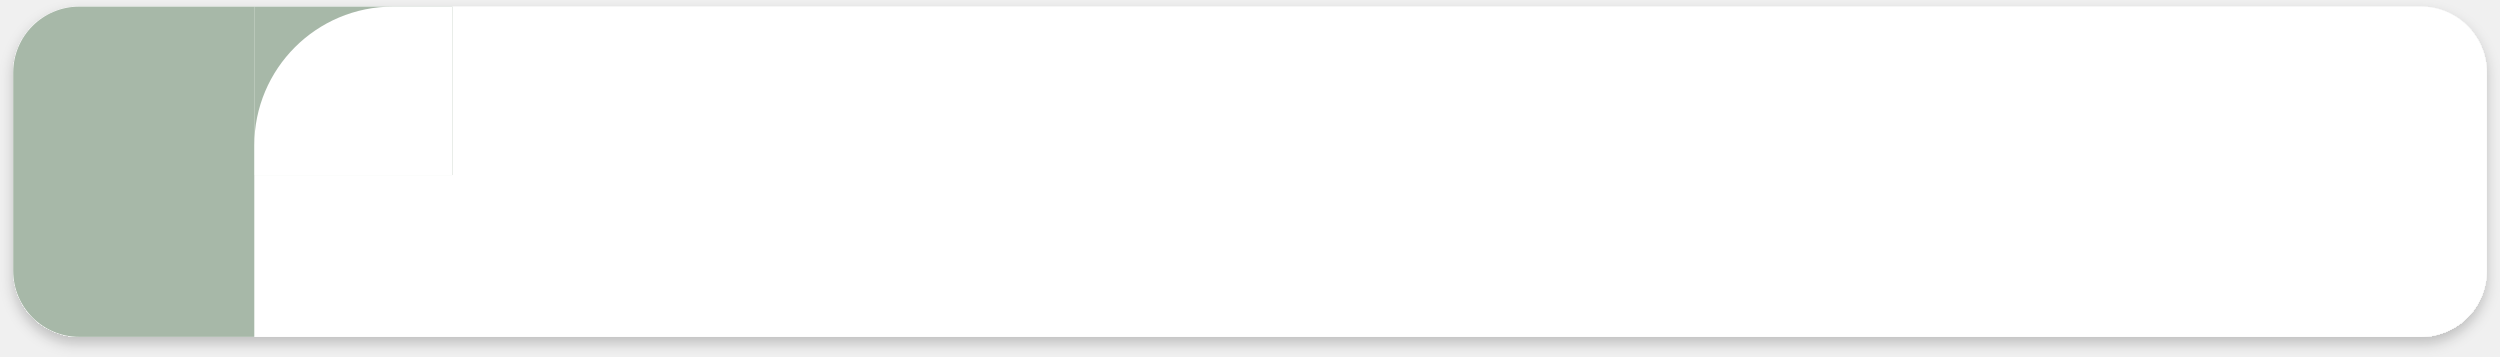
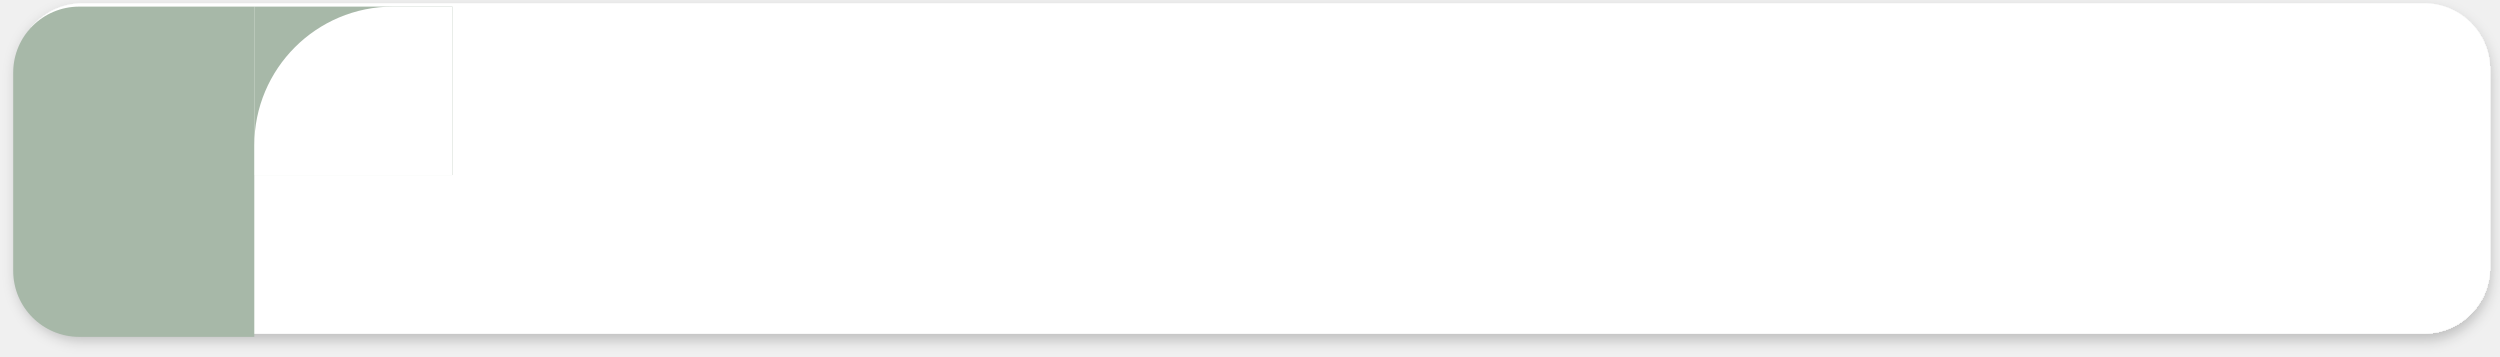
- <svg xmlns="http://www.w3.org/2000/svg" width="757" height="108" viewBox="0 0 757 108" fill="none">
+ <svg xmlns="http://www.w3.org/2000/svg" version="1.1" width="757" height="108" viewBox="0 0 757 108">
  <g filter="url(#filter0_d_2_449)">
-     <rect x="4" y="2" width="749" height="100" rx="20" fill="white" />
+     <rect x="5" y="1" width="749" height="100" rx="20" fill="white" />
  </g>
  <path d="M4 22C4 10.954 12.954 2 24 2H77V102H24C12.954 102 4 93.046 4 82V22Z" fill="#A7B8A8" />
  <rect x="77" y="2" width="60" height="51" fill="#A7B8A8" />
  <path d="M77 44C77 20.804 95.804 2 119 2H137V53H77V44Z" fill="white" />
  <defs>
    <filter id="filter0_d_2_449" x="0" y="0" width="757" height="108" filterUnits="userSpaceOnUse" color-interpolation-filters="sRGB">
      <feFlood flood-opacity="0" result="BackgroundImageFix" />
      <feColorMatrix in="SourceAlpha" type="matrix" values="0 0 0 0 0 0 0 0 0 0 0 0 0 0 0 0 0 0 127 0" result="hardAlpha" />
      <feOffset dy="2" />
      <feGaussianBlur stdDeviation="2" />
      <feComposite in2="hardAlpha" operator="out" />
      <feColorMatrix type="matrix" values="0 0 0 0 0 0 0 0 0 0 0 0 0 0 0 0 0 0 0.2 0" />
      <feBlend mode="normal" in2="BackgroundImageFix" result="effect1_dropShadow_2_449" />
      <feBlend mode="normal" in="SourceGraphic" in2="effect1_dropShadow_2_449" result="shape" />
    </filter>
  </defs>
</svg>
